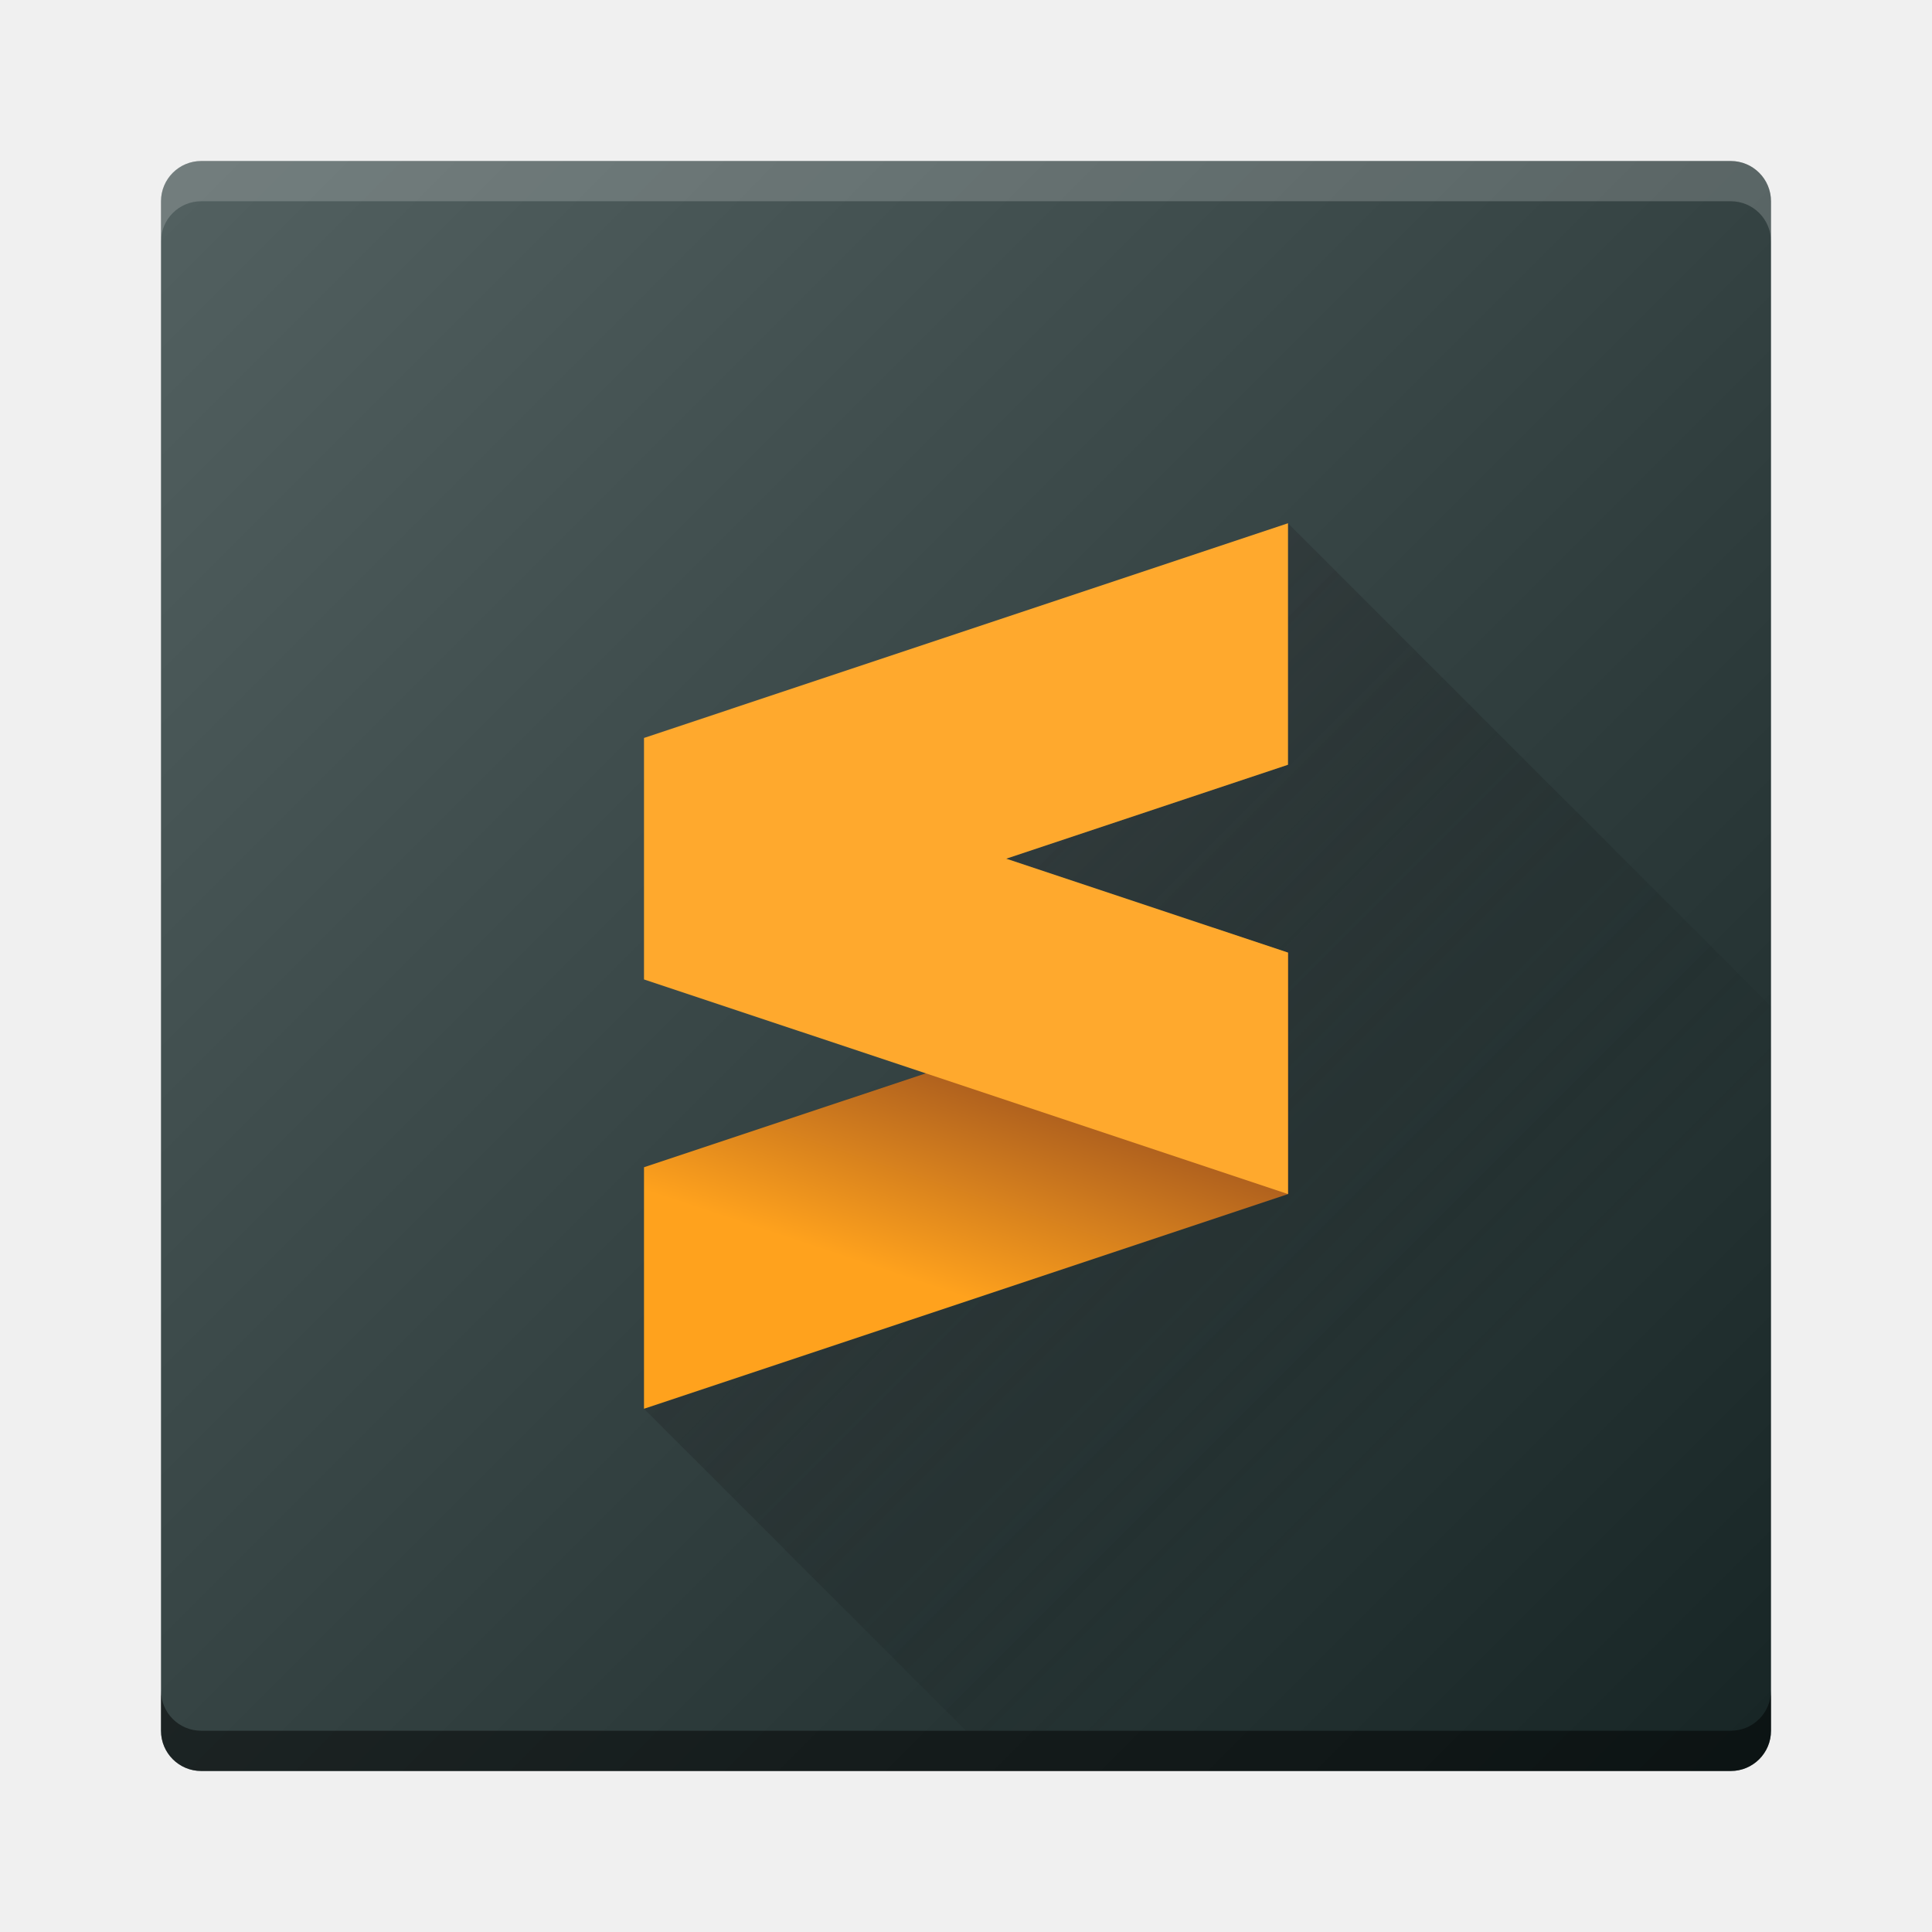
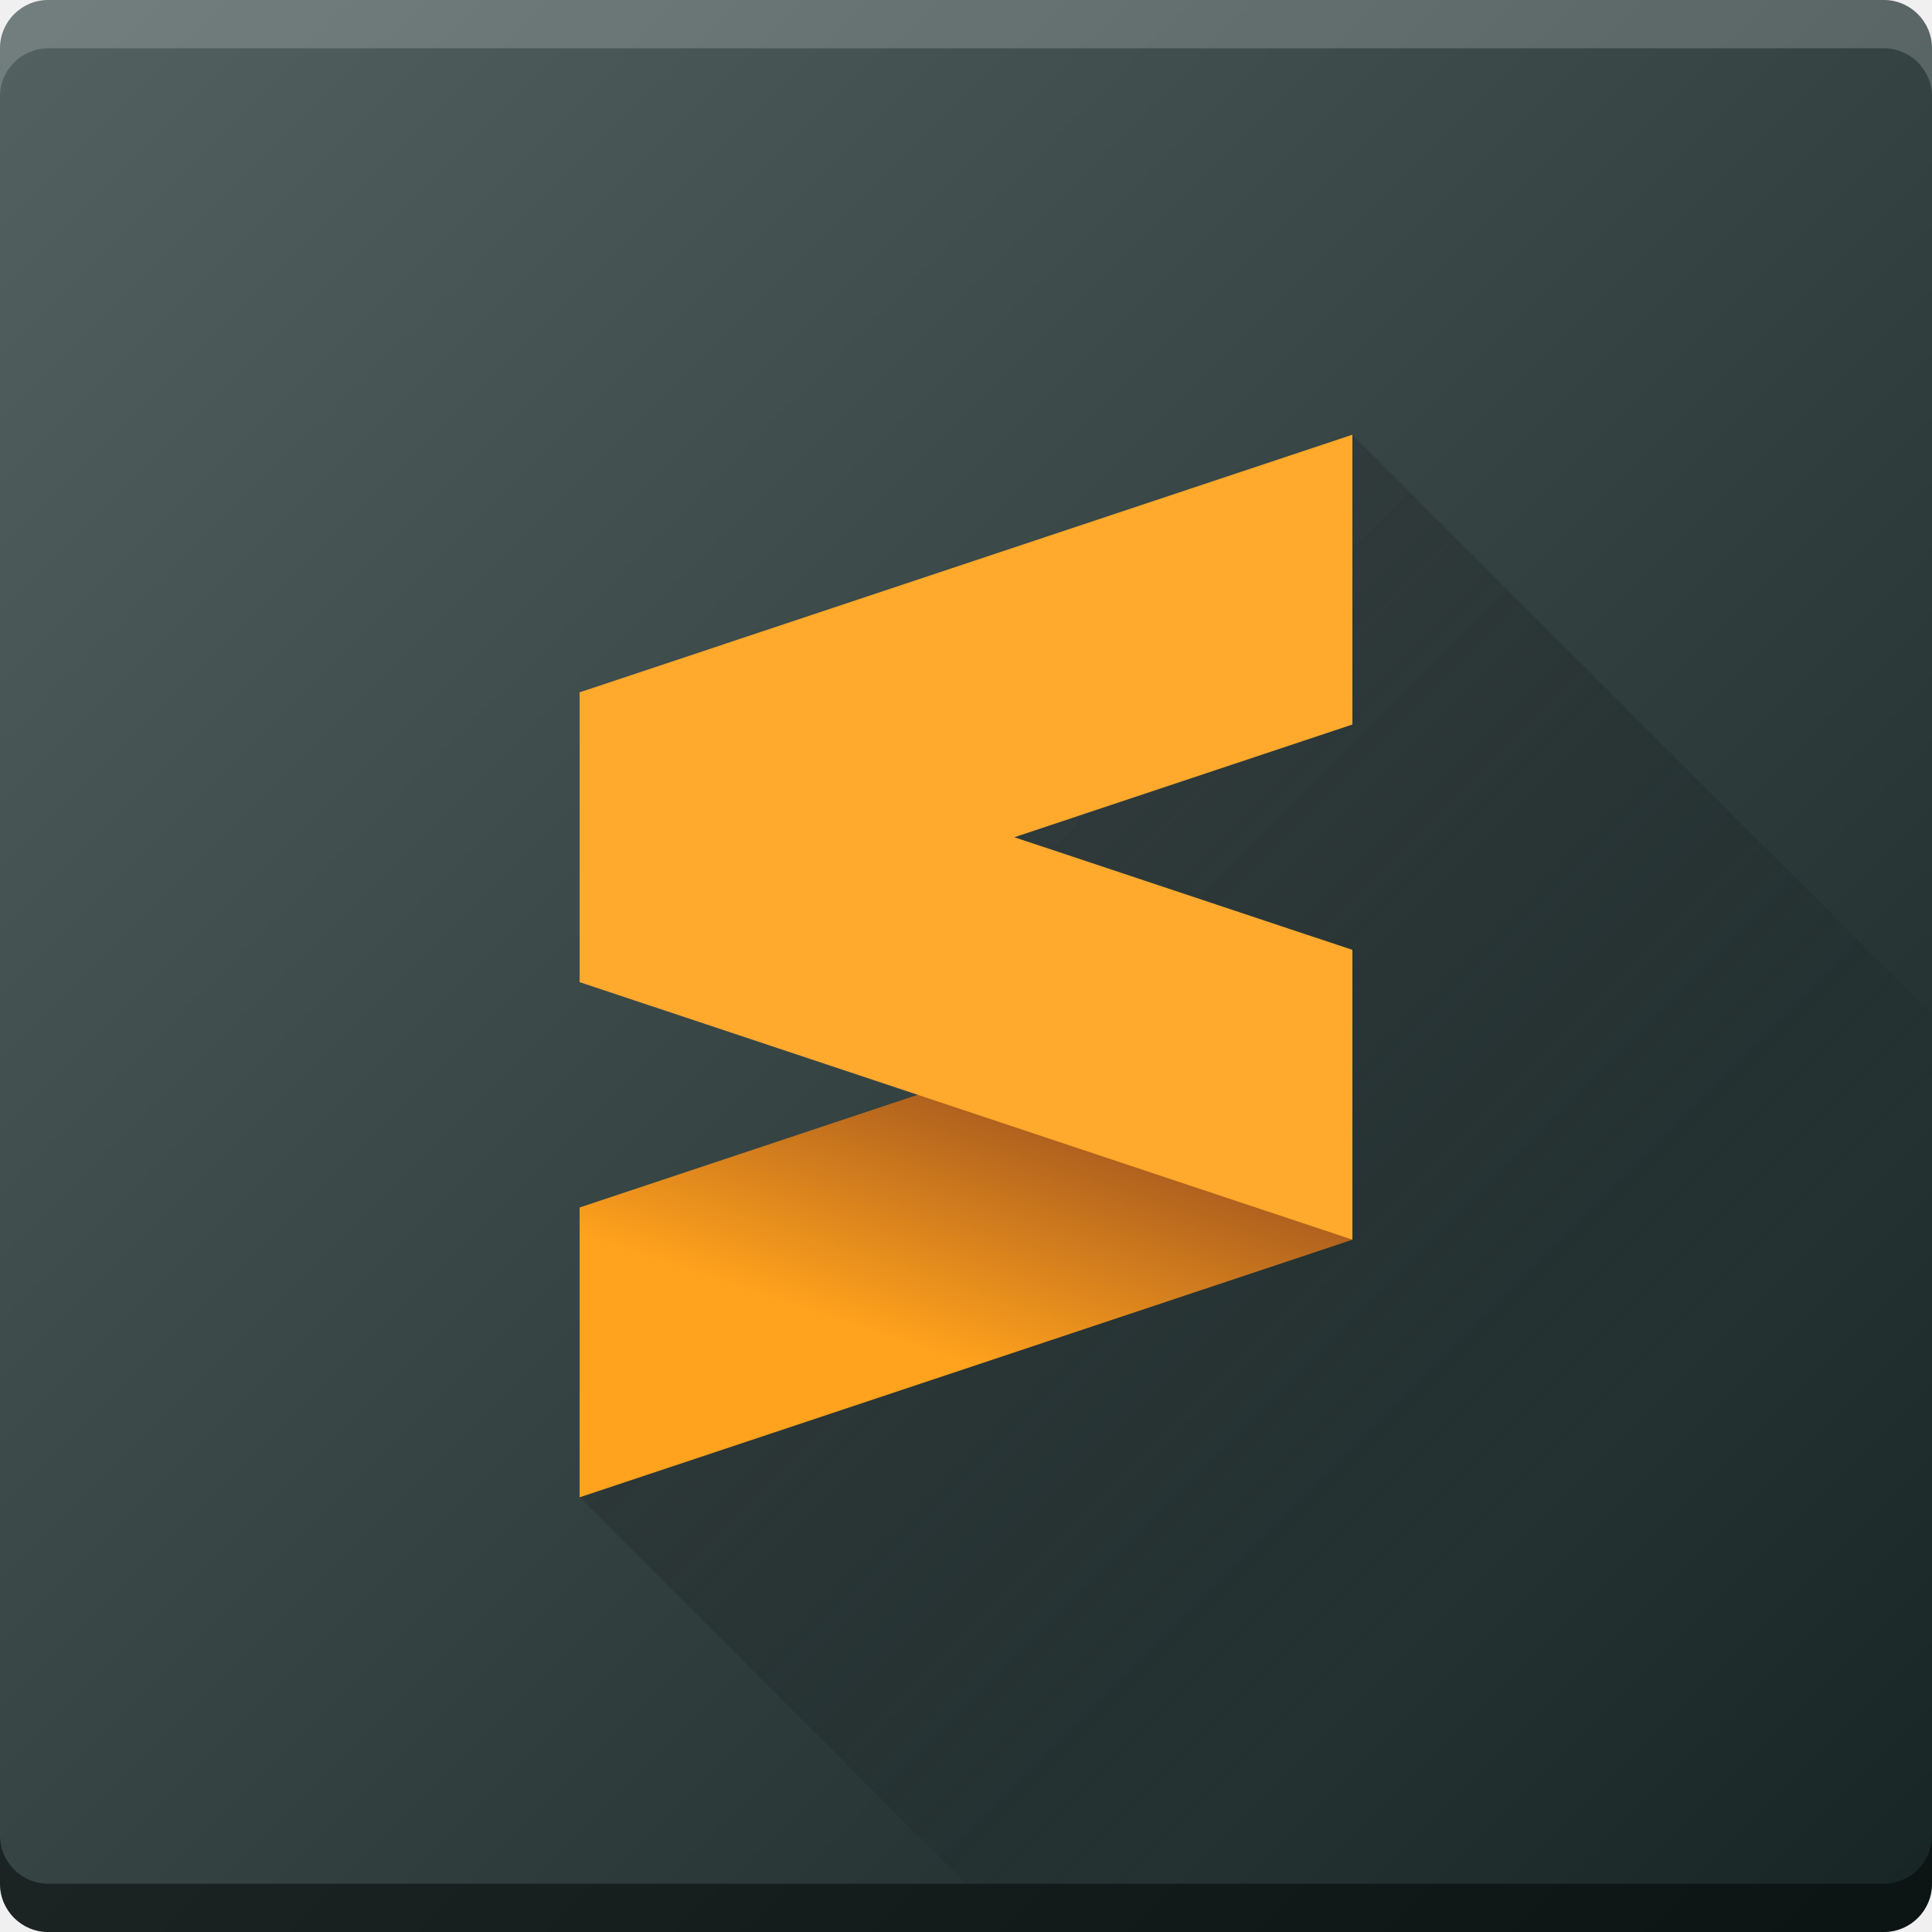
- <svg xmlns="http://www.w3.org/2000/svg" height="48" width="48">
+ <svg xmlns="http://www.w3.org/2000/svg" height="40" width="40" viewBox="4 4 40 40">
  <linearGradient id="a" gradientUnits="userSpaceOnUse" x1="23" x2="37" y1="20" y2="34">
    <stop offset="0" stop-color="#292c2f" />
    <stop offset="1" stop-opacity="0" />
  </linearGradient>
  <linearGradient id="b" gradientUnits="userSpaceOnUse" x1="44" x2="4" y1="44" y2="4">
    <stop offset="0" stop-color="#172525" />
    <stop offset="1" stop-color="#536161" />
  </linearGradient>
  <linearGradient id="c" gradientTransform="matrix(2.042867 -6.830852 5.781934 2.363313 25.21911 34.65281)" gradientUnits="userSpaceOnUse" x1="24" x2="24" y1="35" y2="13">
    <stop offset="0" stop-color="#cd7223" />
    <stop offset=".53" stop-color="#f48e00" />
    <stop offset="1" stop-color="#ffa92d" />
  </linearGradient>
  <linearGradient id="d" gradientUnits="userSpaceOnUse" x1="27" x2="25.427" y1="28" y2="32.718">
    <stop offset="0" stop-color="#b1621e" />
    <stop offset="1" stop-color="#ffa21d" />
  </linearGradient>
  <rect fill="url(#b)" height="40" ry="1" width="40" x="4" y="4" />
  <path d="m16 35 8 8h20v-18l-12-12v6l-7 2.333 7 2.333v6z" fill="url(#a)" opacity=".4" />
  <path d="m16 29 16-5.333v6l-16 5.333z" fill="url(#d)" />
  <path d="m4 6v-1c0-.554.446-1 1-1h38c.554 0 1 .446 1 1v1c0-.554-.446-1-1-1h-38c-.554 0-1 .446-1 1z" fill="#fff" opacity=".184" />
  <path d="m4 42v1c0 .554.446 1 1 1h38c.554 0 1-.446 1-1v-1c0 .554-.446 1-1 1h-38c-.554 0-1-.446-1-1z" opacity=".481" />
  <path d="m32 13-16 5.334v6l16 5.332v-6l-7-2.332 7-2.334z" fill="url(#c)" />
</svg>
